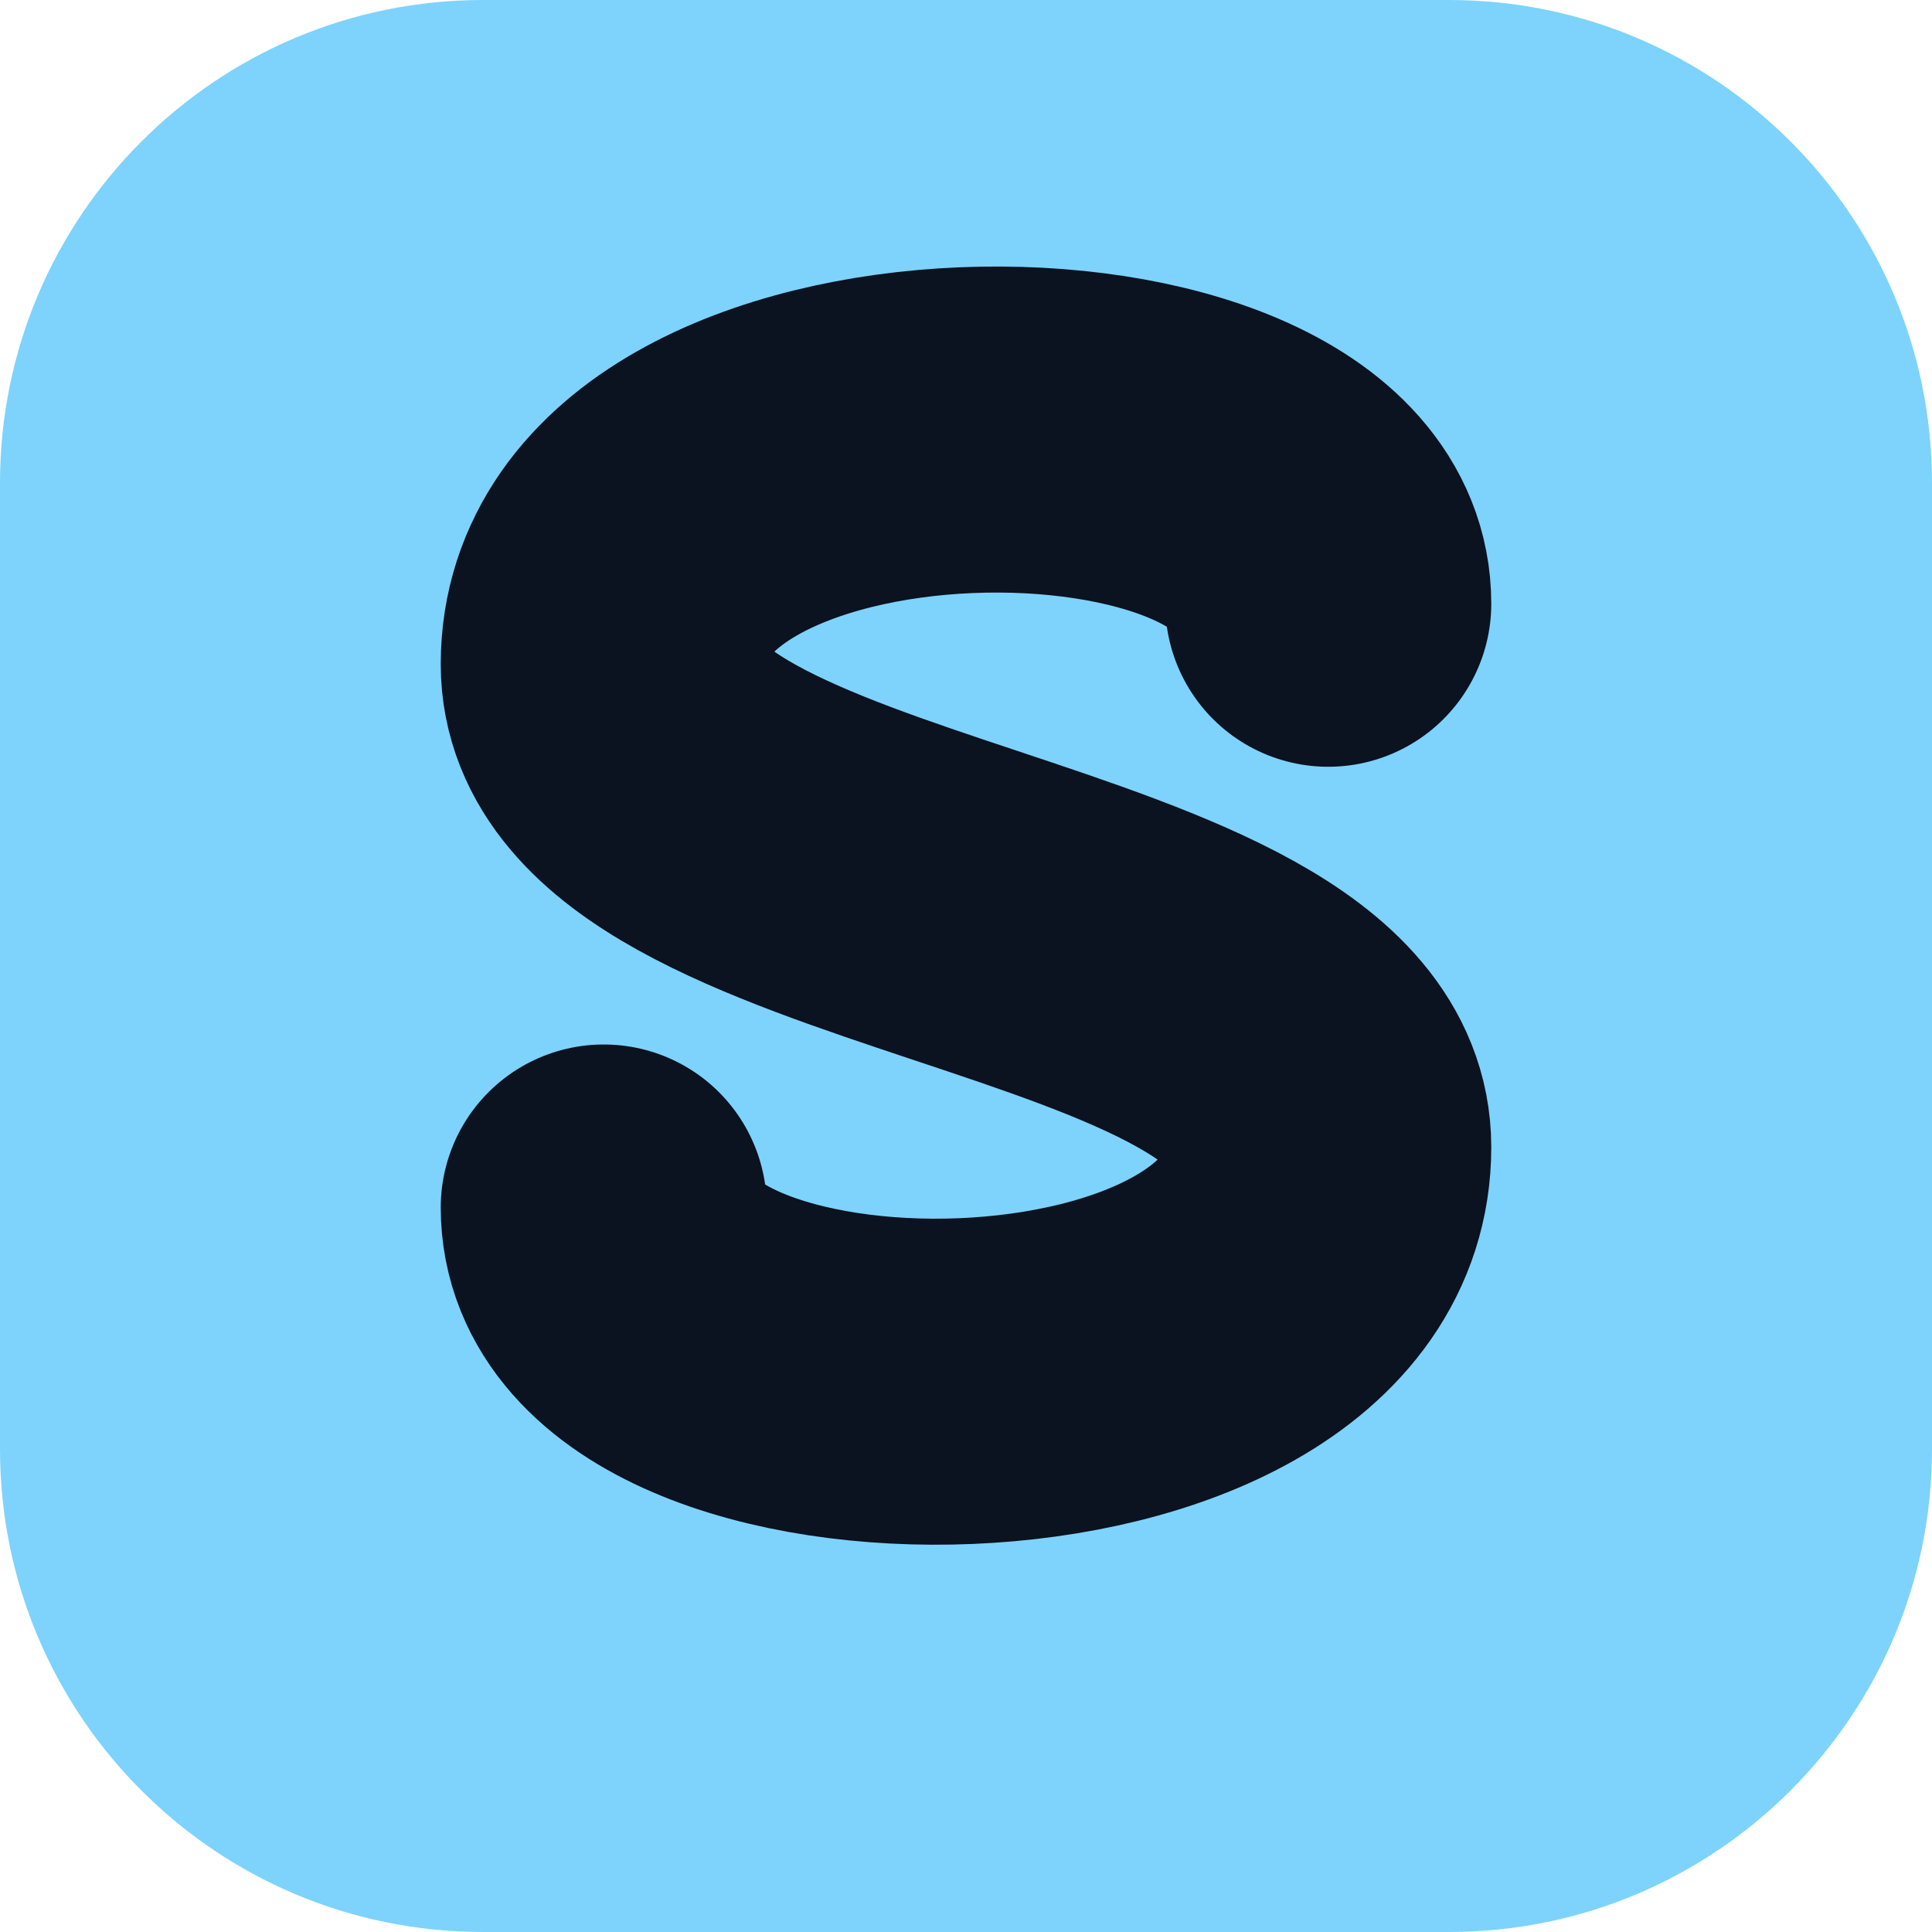
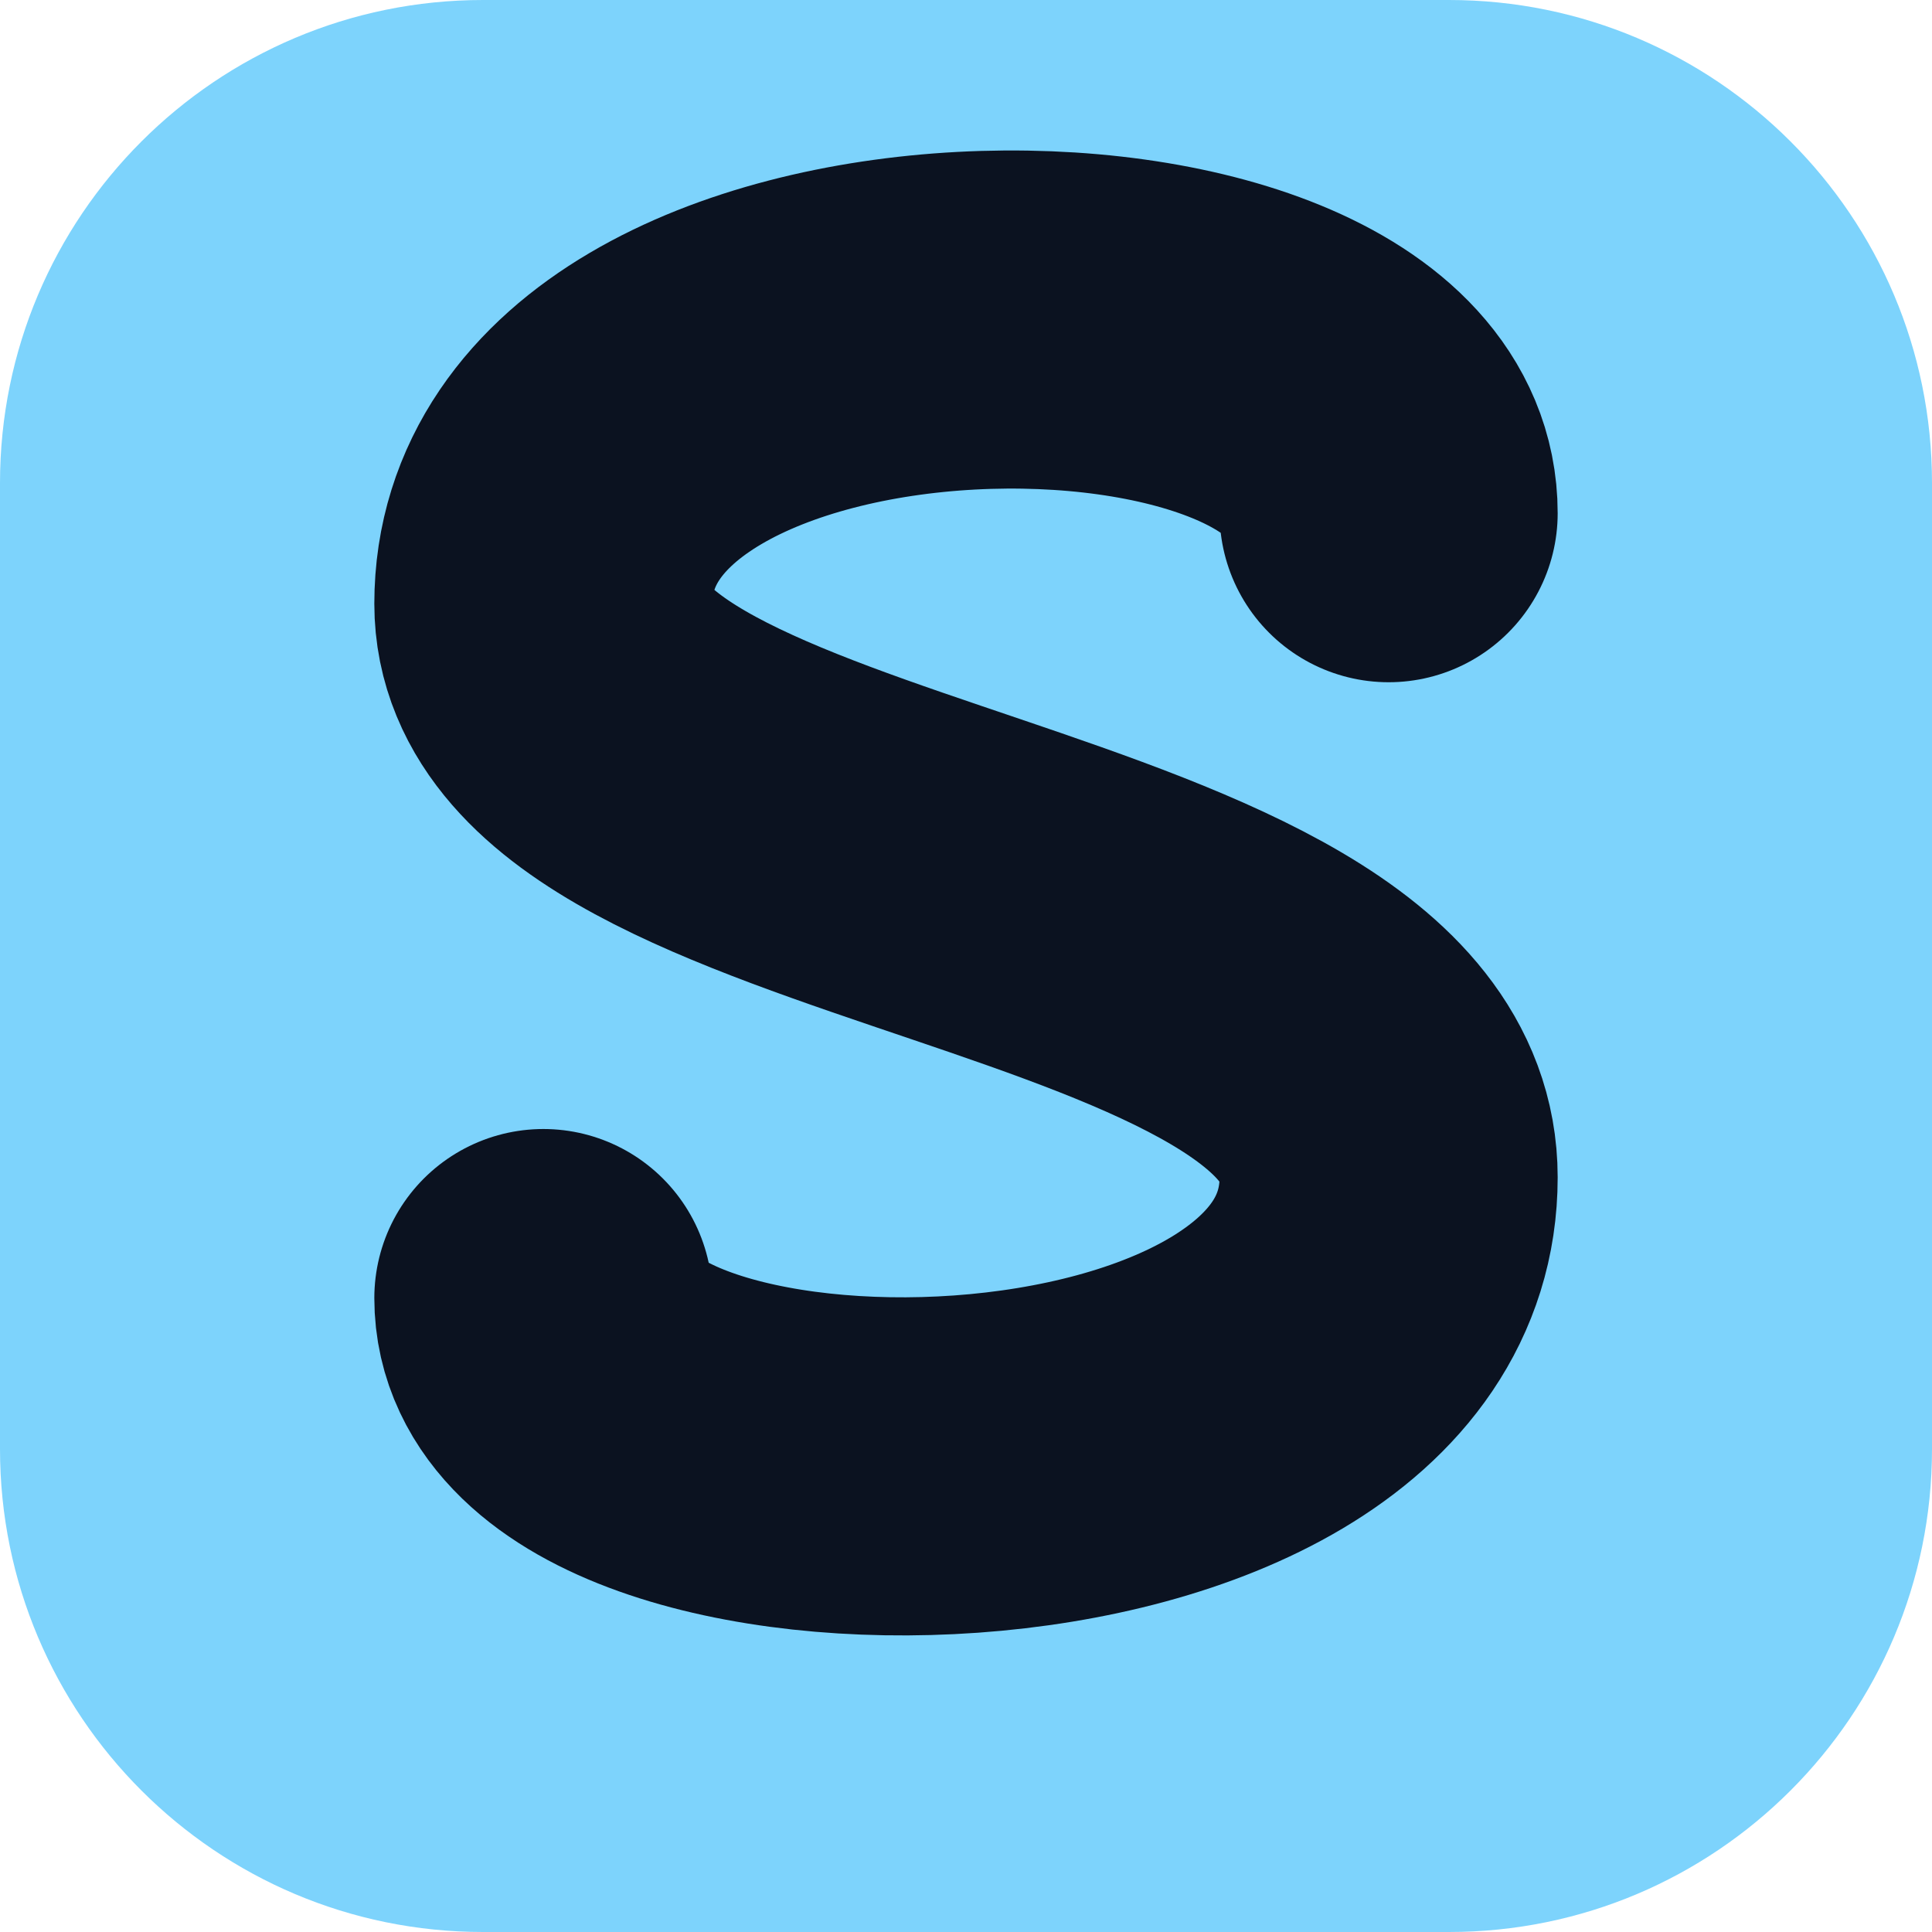
<svg xmlns="http://www.w3.org/2000/svg" viewBox="0 0 32 32">
  <rect width="32" height="32" rx="8" fill="#7dd3fc" />
-   <path d="M22 10 C22 6 10 6 10 11 C10 15 22 15 22 19 C22 24 10 24 10 20" fill="none" stroke="#0b1220" stroke-width="5.4" stroke-linecap="round" stroke-linejoin="round" />
+   <path d="M23 8.5 C23 4 9 4 9 10 C9 14.5 23 14.5 23 19.5 C23 25.5 9 25.5 9 21.5" fill="none" stroke="#0b1220" stroke-width="5.6" stroke-linecap="round" stroke-linejoin="round" />
</svg>
